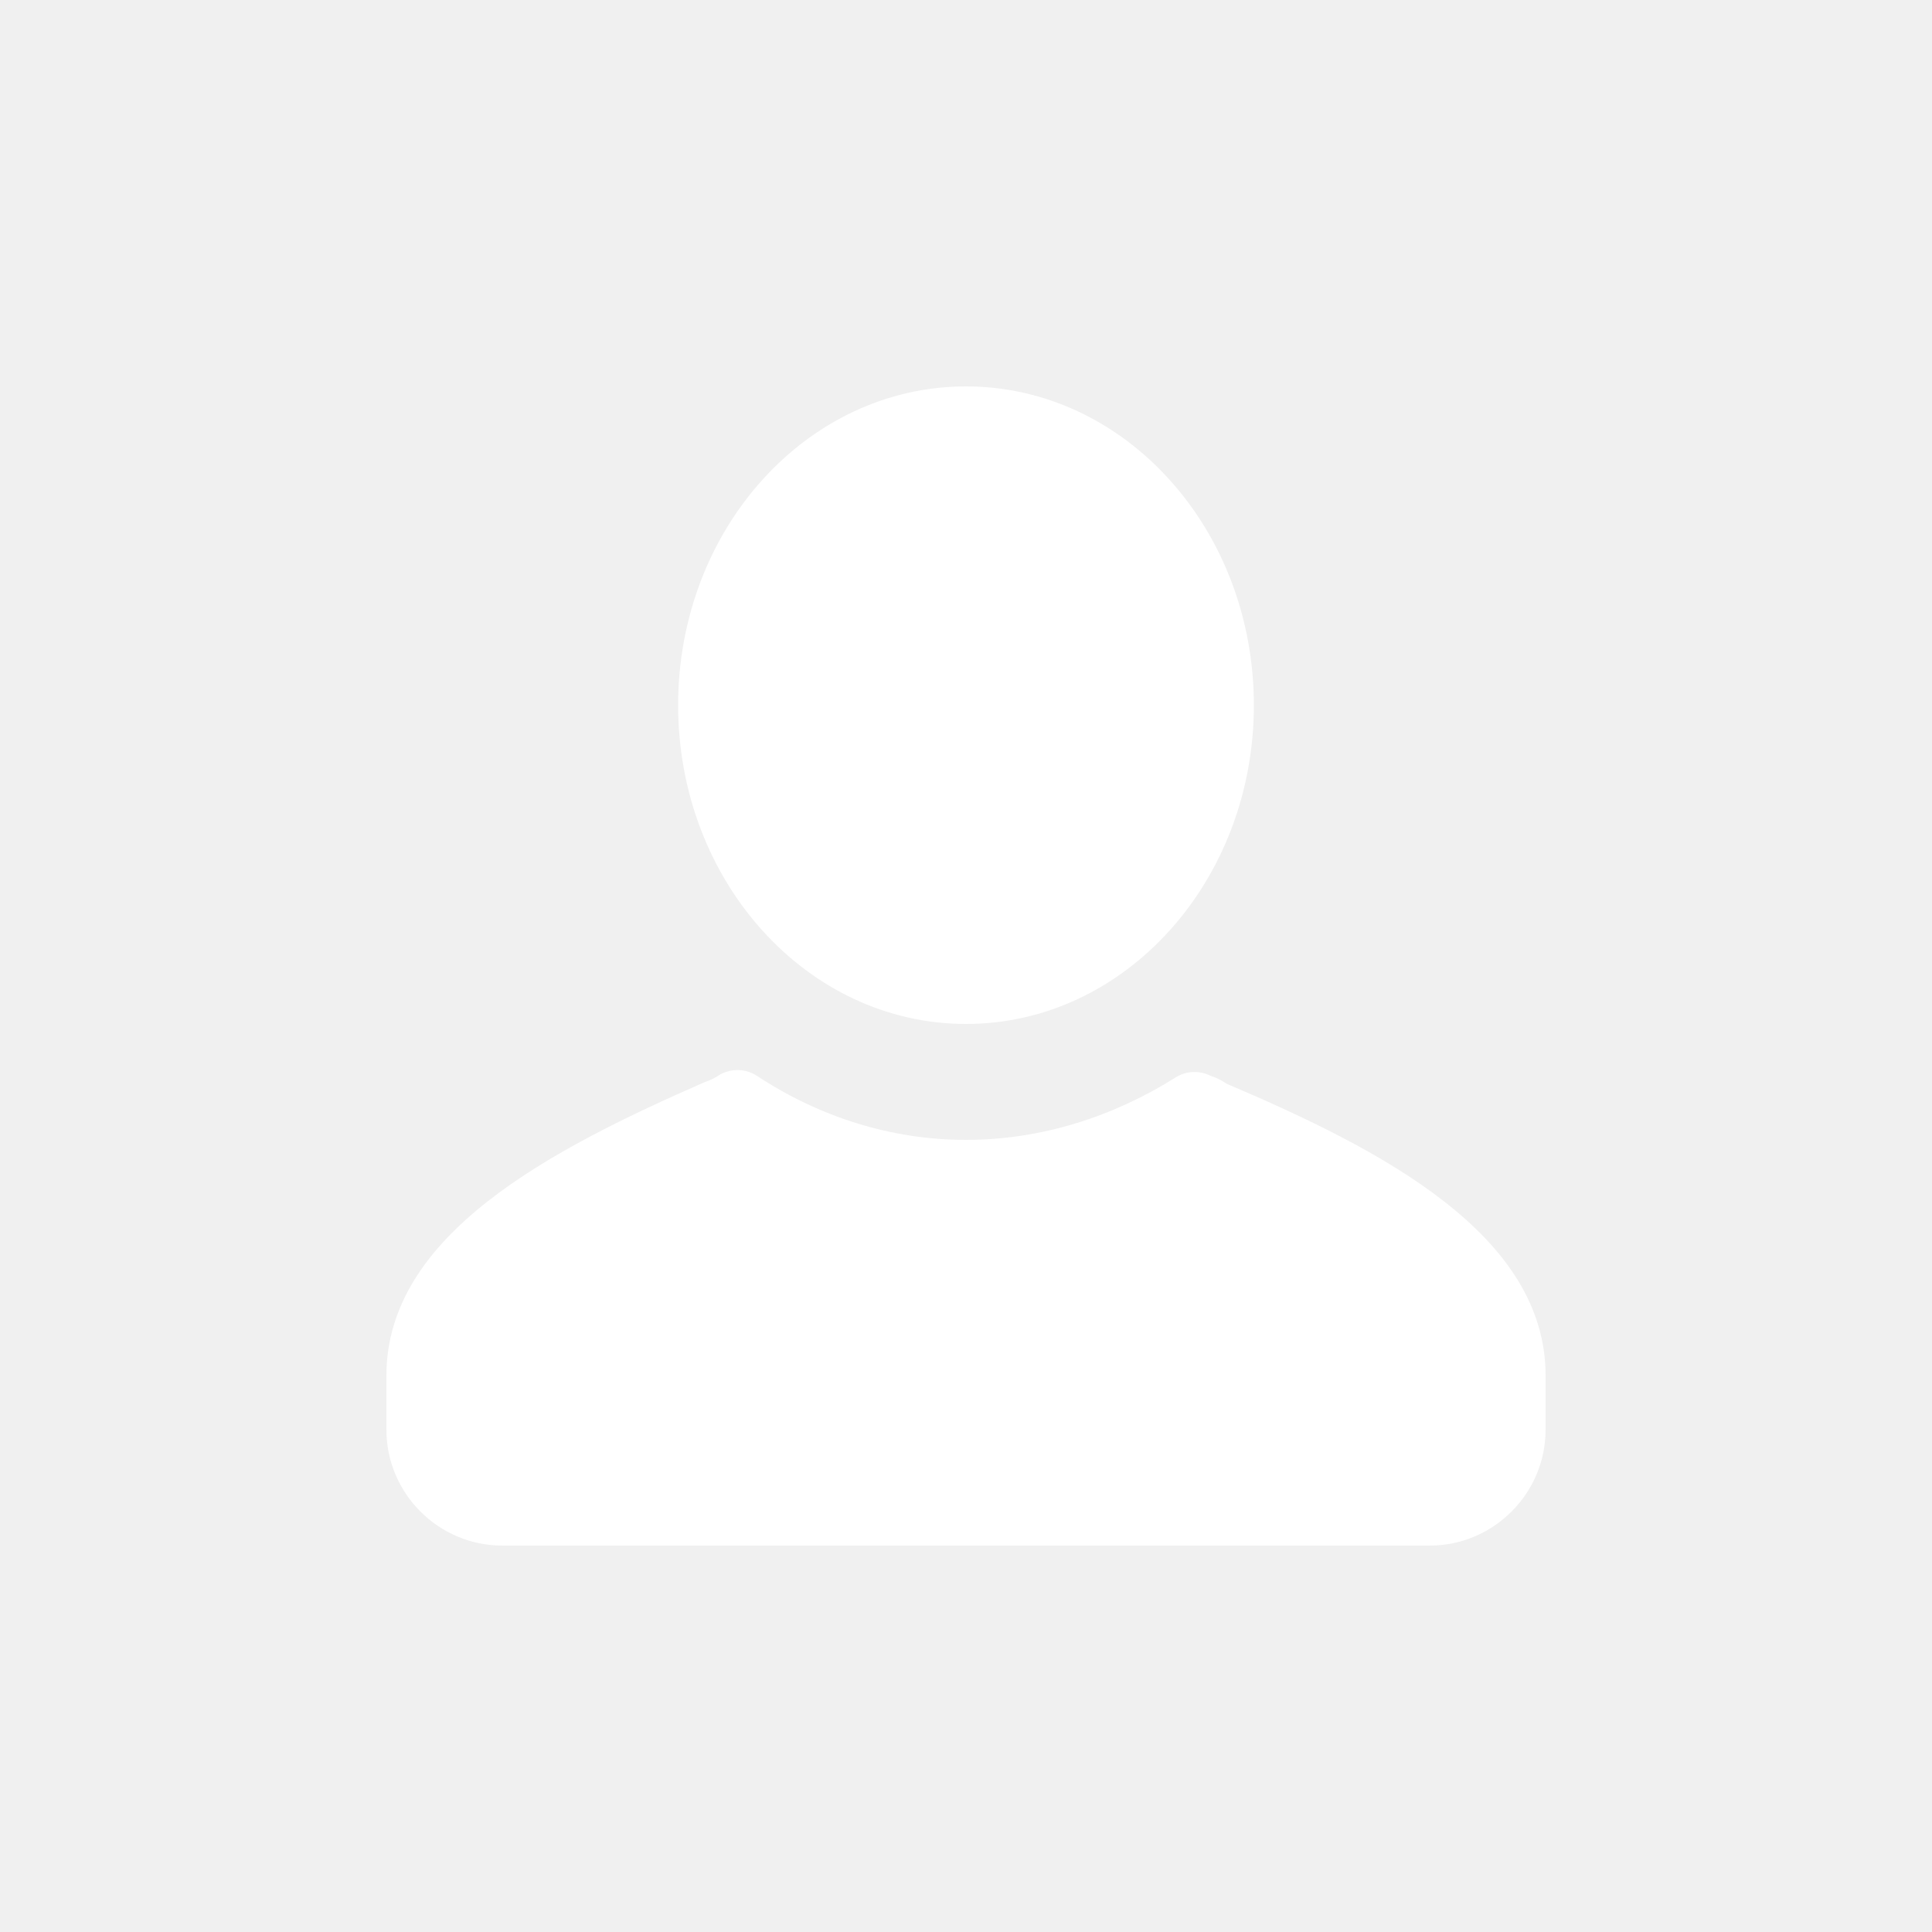
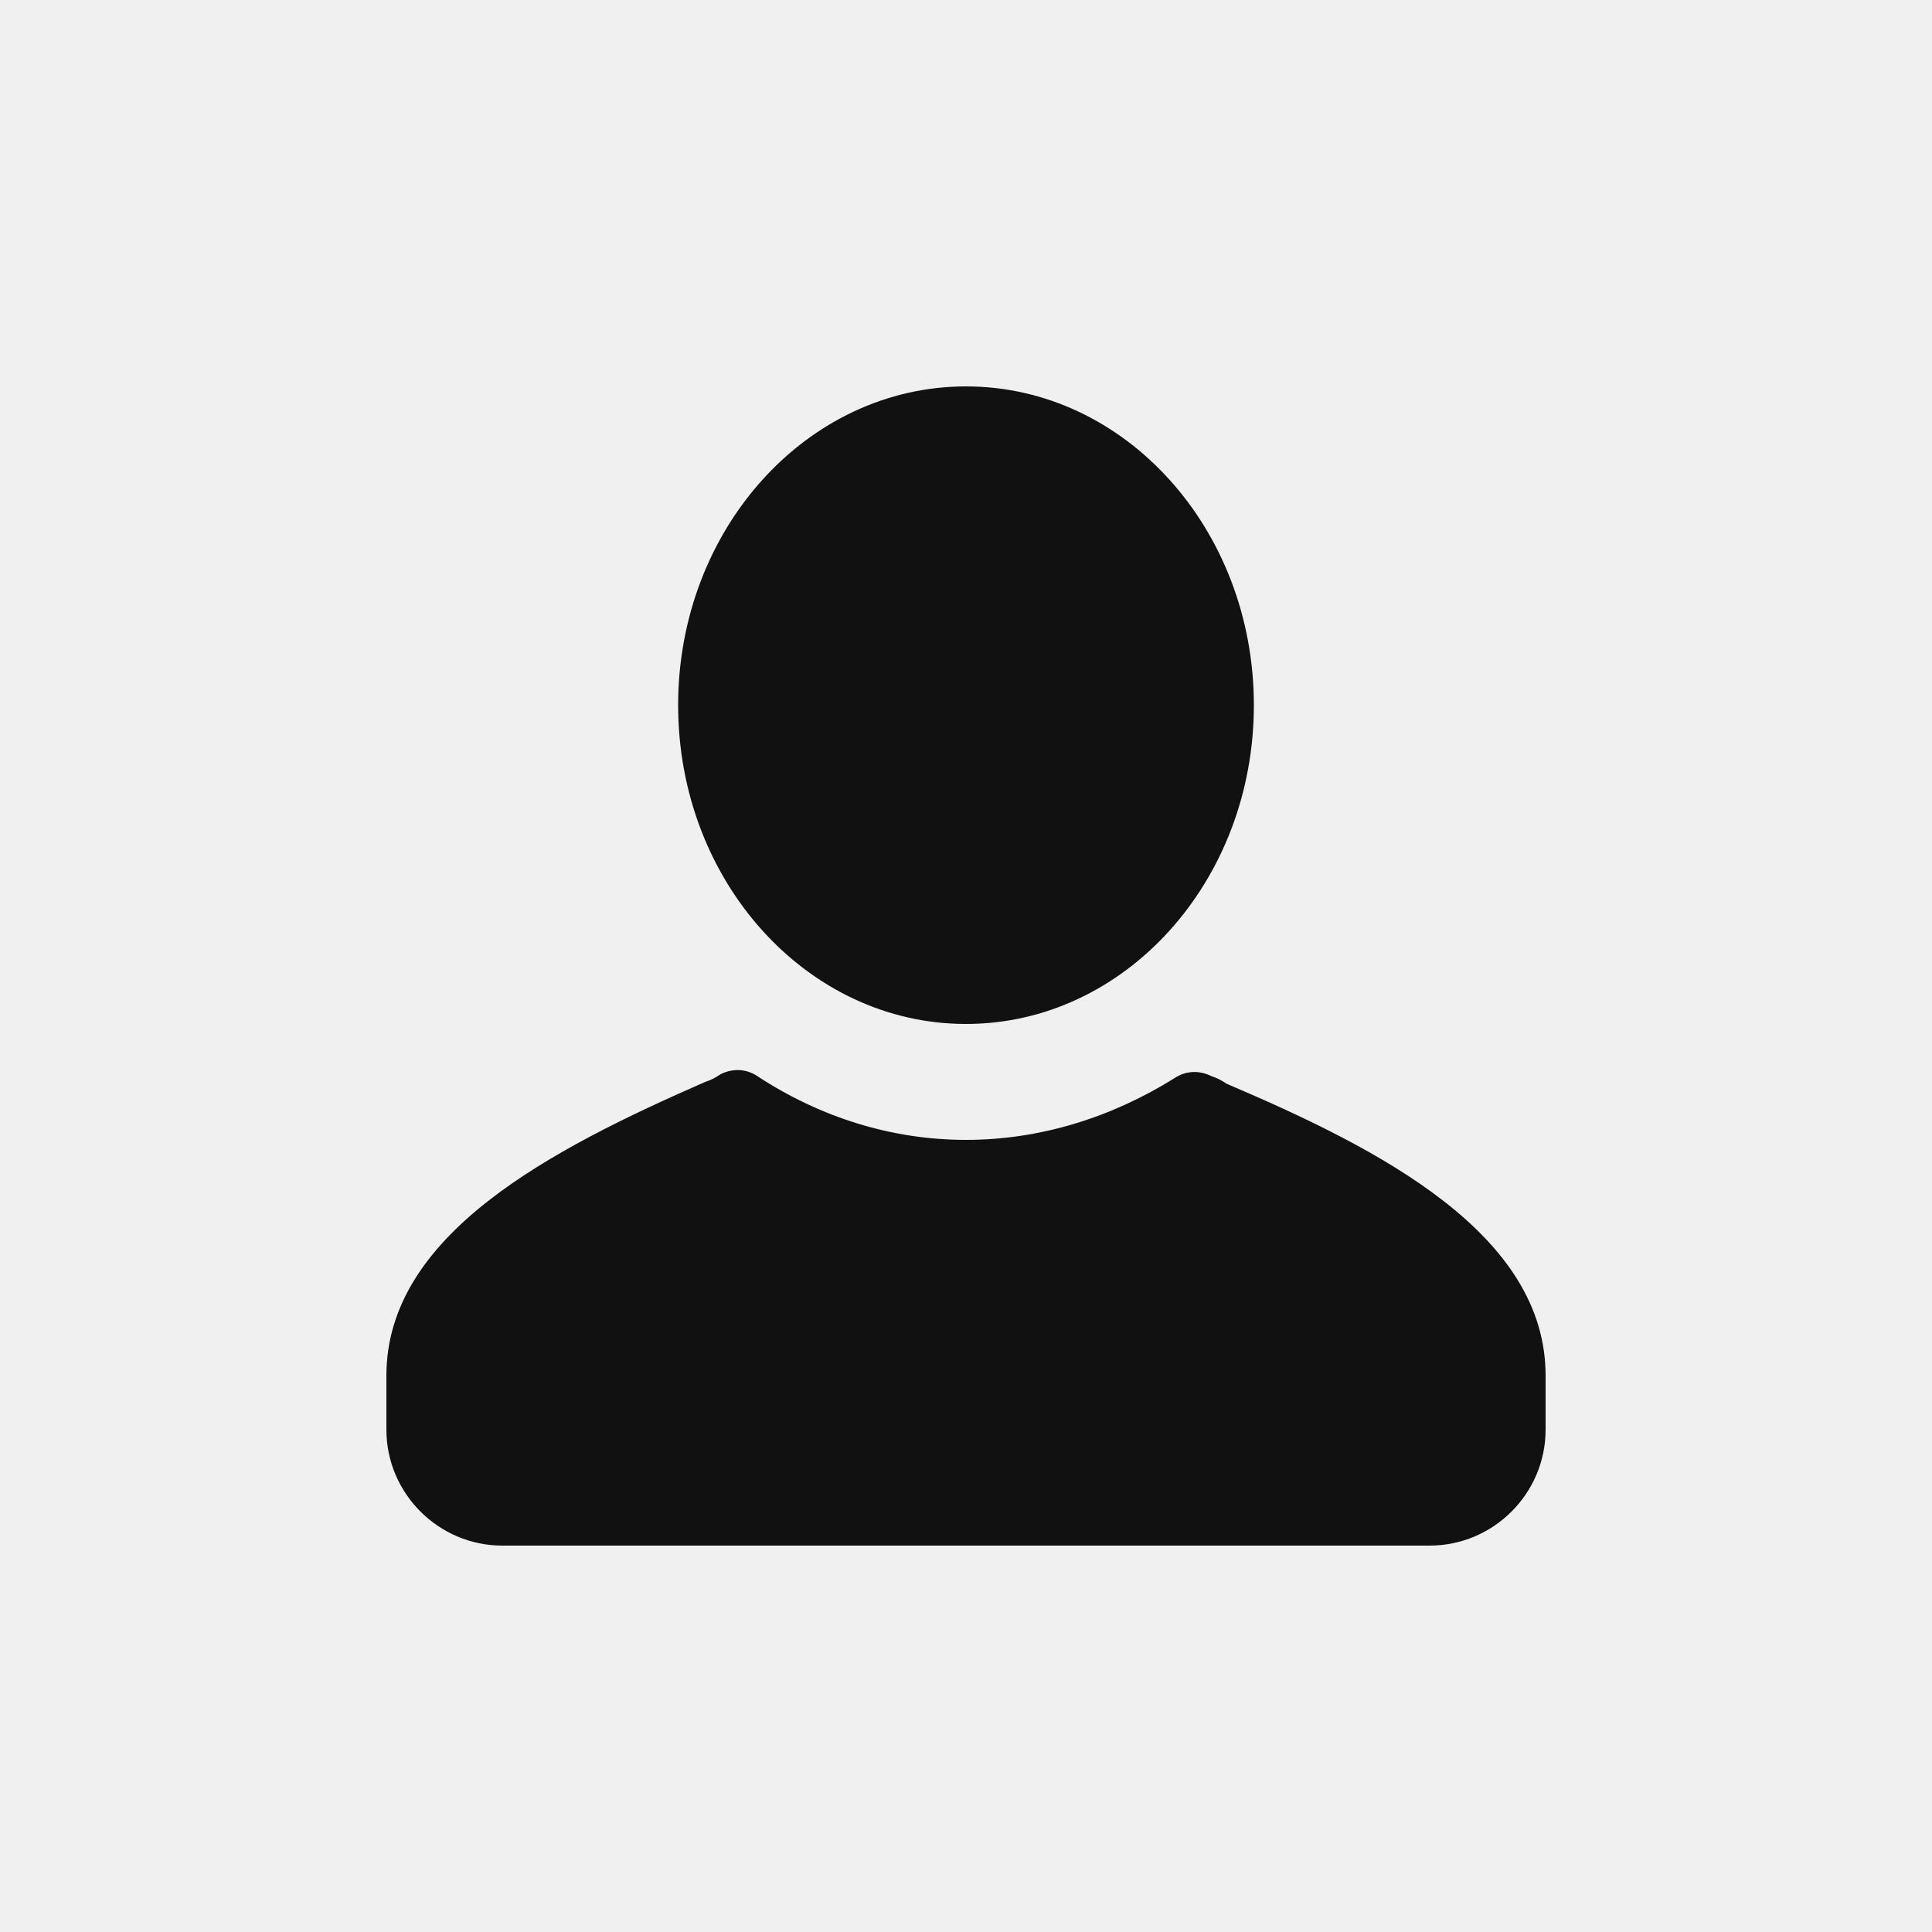
- <svg xmlns="http://www.w3.org/2000/svg" fill="#ffffff" width="800px" height="800px" viewBox="0 0 100 100" xml:space="preserve">
+ <svg xmlns="http://www.w3.org/2000/svg" fill="#111111" width="800px" height="800px" viewBox="0 0 100 100" xml:space="preserve">
  <g id="SVGRepo_bgCarrier" stroke-width="0" />
  <g id="SVGRepo_tracerCarrier" stroke-linecap="round" stroke-linejoin="round" />
  <g id="SVGRepo_iconCarrier">
    <g>
      <g>
        <path d="M80,71.2V74c0,3.3-2.7,6-6,6H26c-3.3,0-6-2.7-6-6v-2.8c0-7.3,8.5-11.7,16.5-15.2c0.3-0.1,0.5-0.2,0.8-0.4 c0.6-0.3,1.3-0.3,1.9,0.1C42.4,57.8,46.1,59,50,59c3.9,0,7.6-1.2,10.8-3.2c0.6-0.4,1.3-0.4,1.9-0.1c0.3,0.1,0.5,0.2,0.8,0.4 C71.5,59.5,80,63.9,80,71.2z" />
      </g>
      <g>
        <ellipse cx="50" cy="36.5" rx="14.9" ry="16.5" />
      </g>
    </g>
  </g>
</svg>
